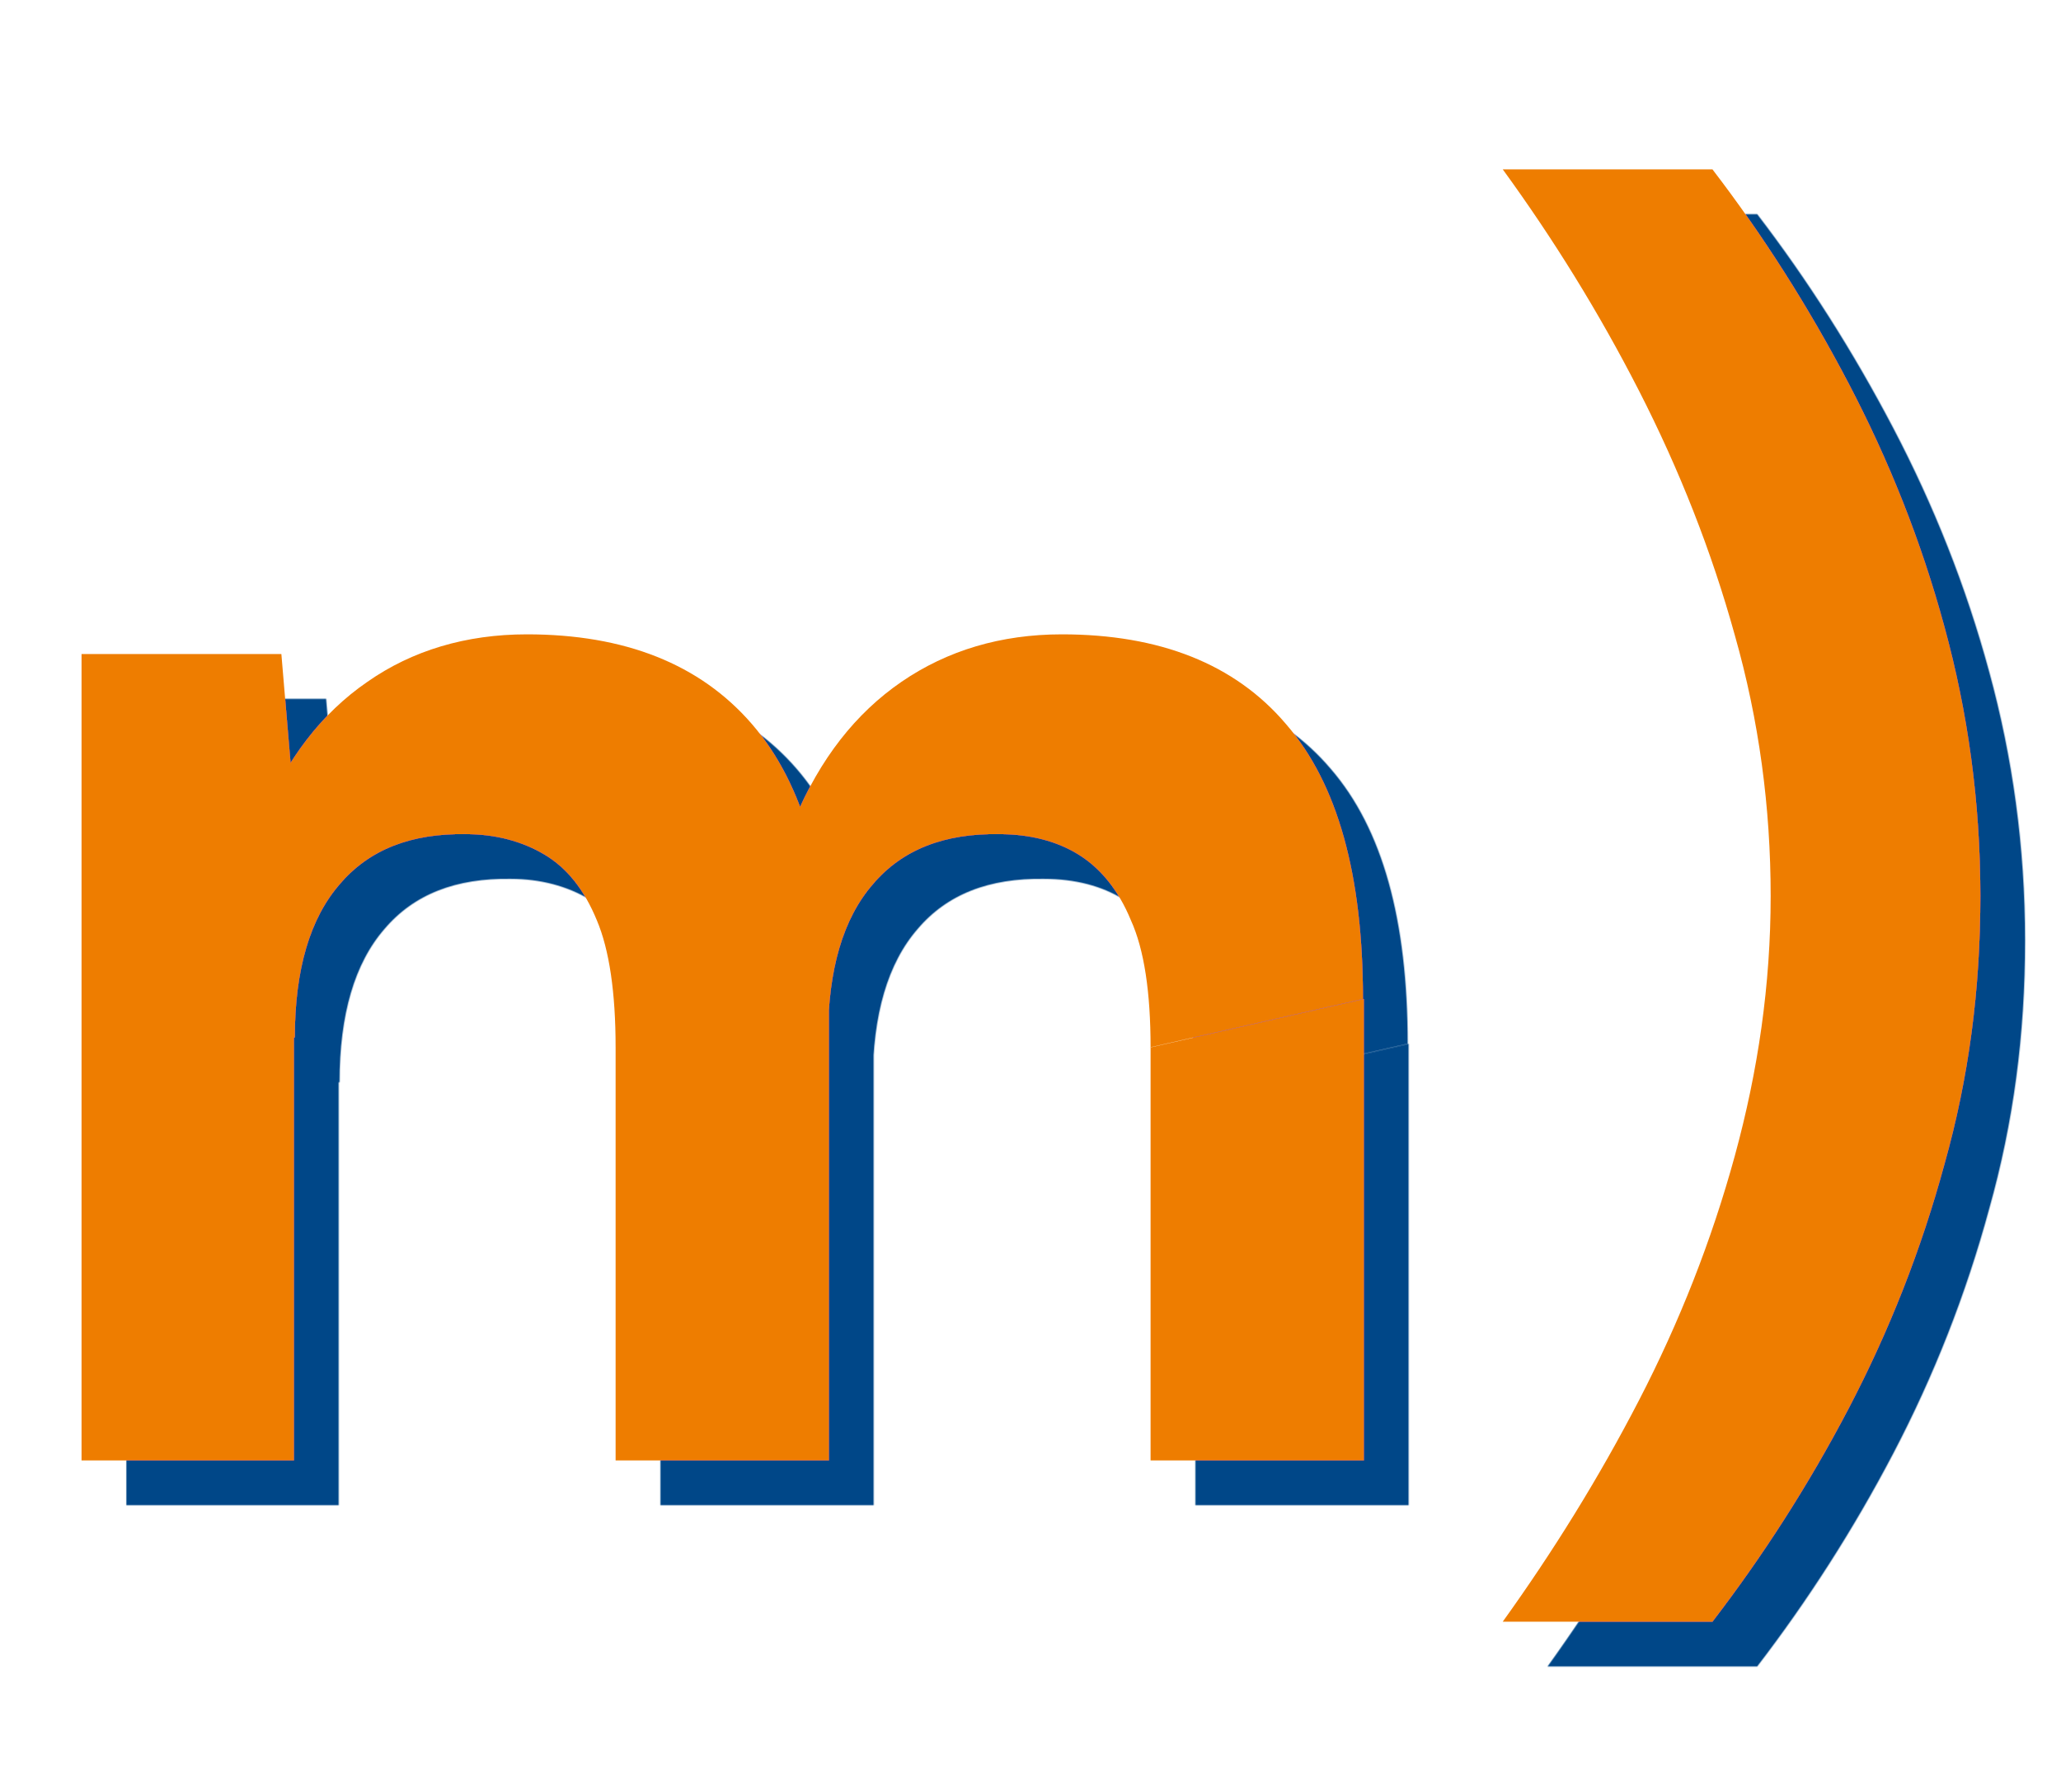
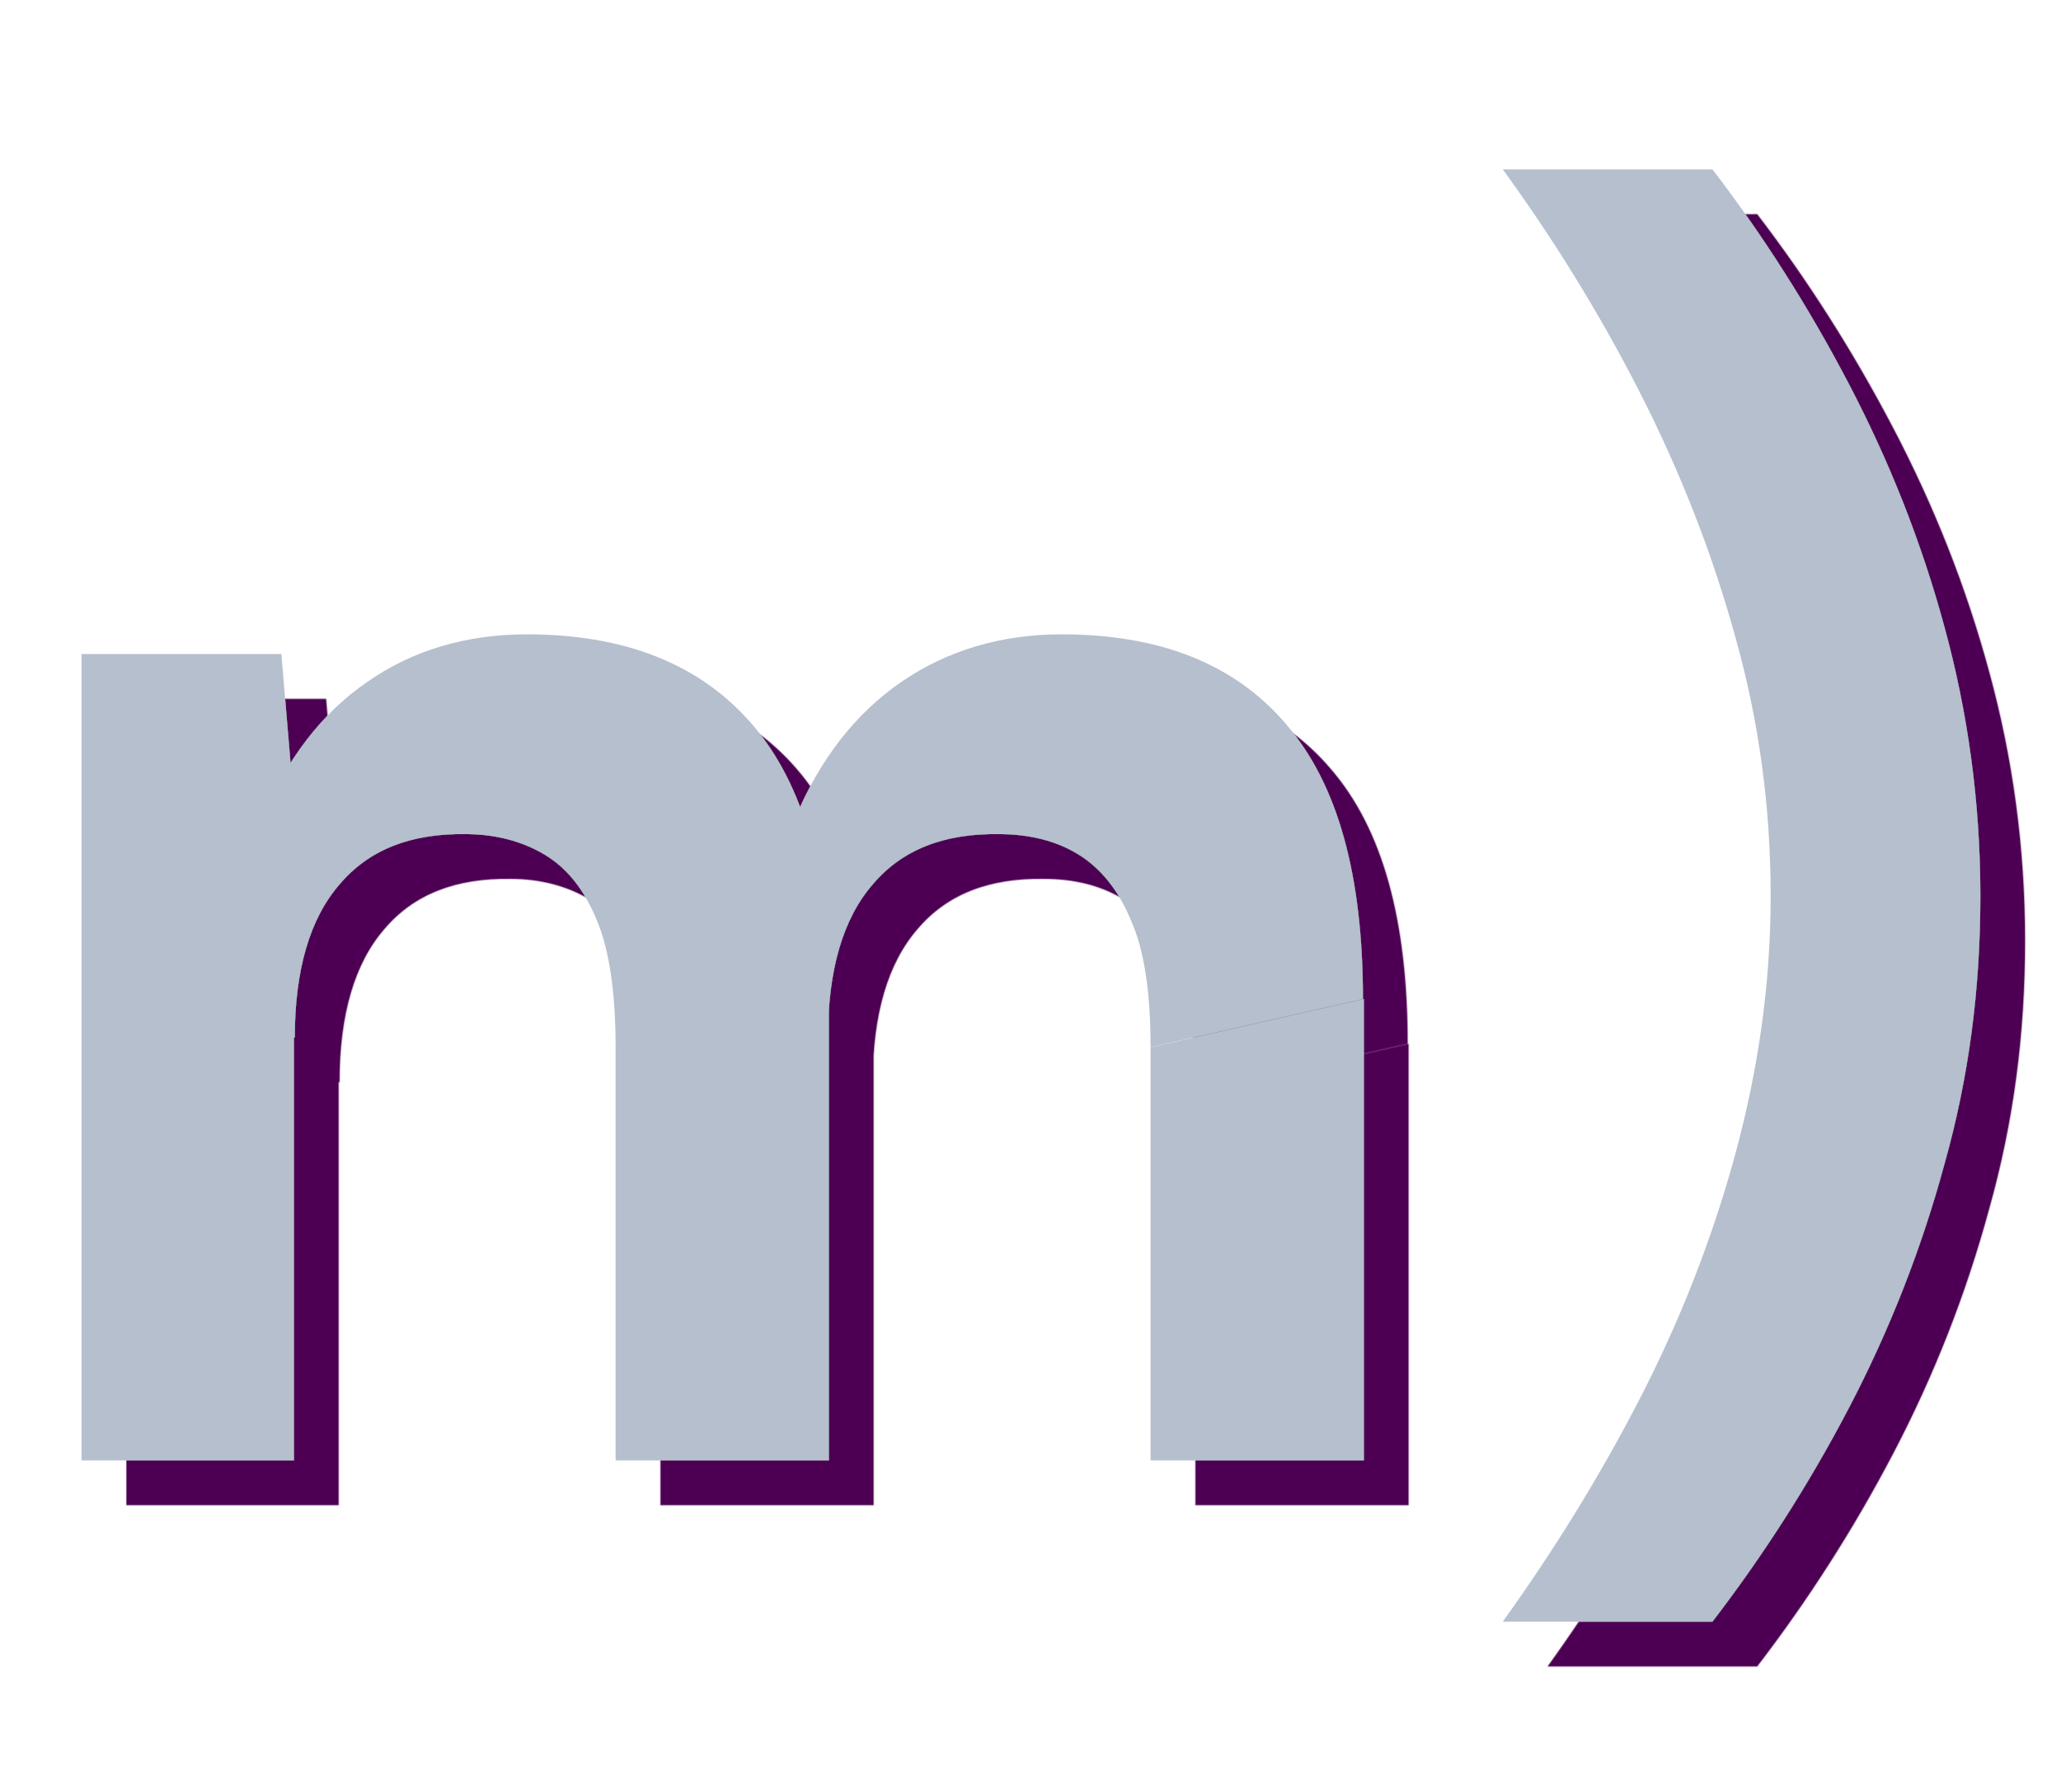
<svg xmlns="http://www.w3.org/2000/svg" id="Camada_1" data-name="Camada 1" viewBox="0 0 23 20">
  <defs>
    <style>
      .cls-1 {
-         fill: #ee7d00;
+         fill: #b6bfcd;
        stroke-width: 0px;
      }

      .cls-2 {
-         filter: url(#drop-shadow-32);
+         filter: url(#drop-shadow-31);
      }
    </style>
-     <filter id="drop-shadow-32" filterUnits="userSpaceOnUse">
+     <filter id="drop-shadow-31" filterUnits="userSpaceOnUse">
      <feOffset dx=".5" dy=".5" />
      <feGaussianBlur result="blur" stdDeviation="0" />
-       <feFlood flood-color="#004788" flood-opacity="1" />
+       <feFlood flood-color="#4d0053" flood-opacity="1" />
      <feComposite in2="blur" operator="in" />
      <feComposite in="SourceGraphic" />
    </filter>
  </defs>
  <g class="cls-2">
    <path class="cls-1" d="M.91,16.3V7.3h2.23l.14,1.66v7.34H.91ZM6.87,11.69c0-.61-.07-1.09-.21-1.42-.14-.34-.33-.58-.58-.73s-.55-.23-.88-.23c-.61-.01-1.08.17-1.41.56-.33.38-.5.95-.5,1.71h-.79c0-.96.14-1.77.42-2.44.28-.67.67-1.18,1.18-1.53.5-.35,1.1-.53,1.78-.53,1.09,0,1.93.33,2.51,1s.87,1.69.86,3.07l-2.38.54ZM6.87,16.3v-4.61l2.38-.54v5.15h-2.38ZM12.84,11.69c0-.61-.07-1.09-.22-1.42-.14-.34-.34-.58-.58-.73s-.54-.23-.89-.23c-.61-.01-1.08.17-1.41.56-.33.38-.5.95-.5,1.71h-.79c0-.96.14-1.77.42-2.44.28-.67.68-1.18,1.19-1.53.51-.35,1.11-.53,1.79-.53,1.09,0,1.93.33,2.5,1,.58.67.86,1.69.86,3.07l-2.38.54ZM12.84,16.3v-4.61l2.38-.54v5.15h-2.38Z" />
    <path class="cls-1" d="M19.11,18.1h-2.34c.56-.78,1.07-1.6,1.52-2.47s.81-1.78,1.07-2.73c.26-.95.4-1.91.4-2.9s-.13-1.96-.4-2.91c-.26-.94-.62-1.85-1.07-2.73s-.96-1.7-1.52-2.47h2.34c.56.73,1.07,1.53,1.52,2.39.45.86.81,1.76,1.07,2.72.26.95.4,1.95.4,3s-.13,2.03-.4,2.99c-.26.96-.62,1.87-1.07,2.73s-.96,1.65-1.52,2.38Z" />
  </g>
</svg>
